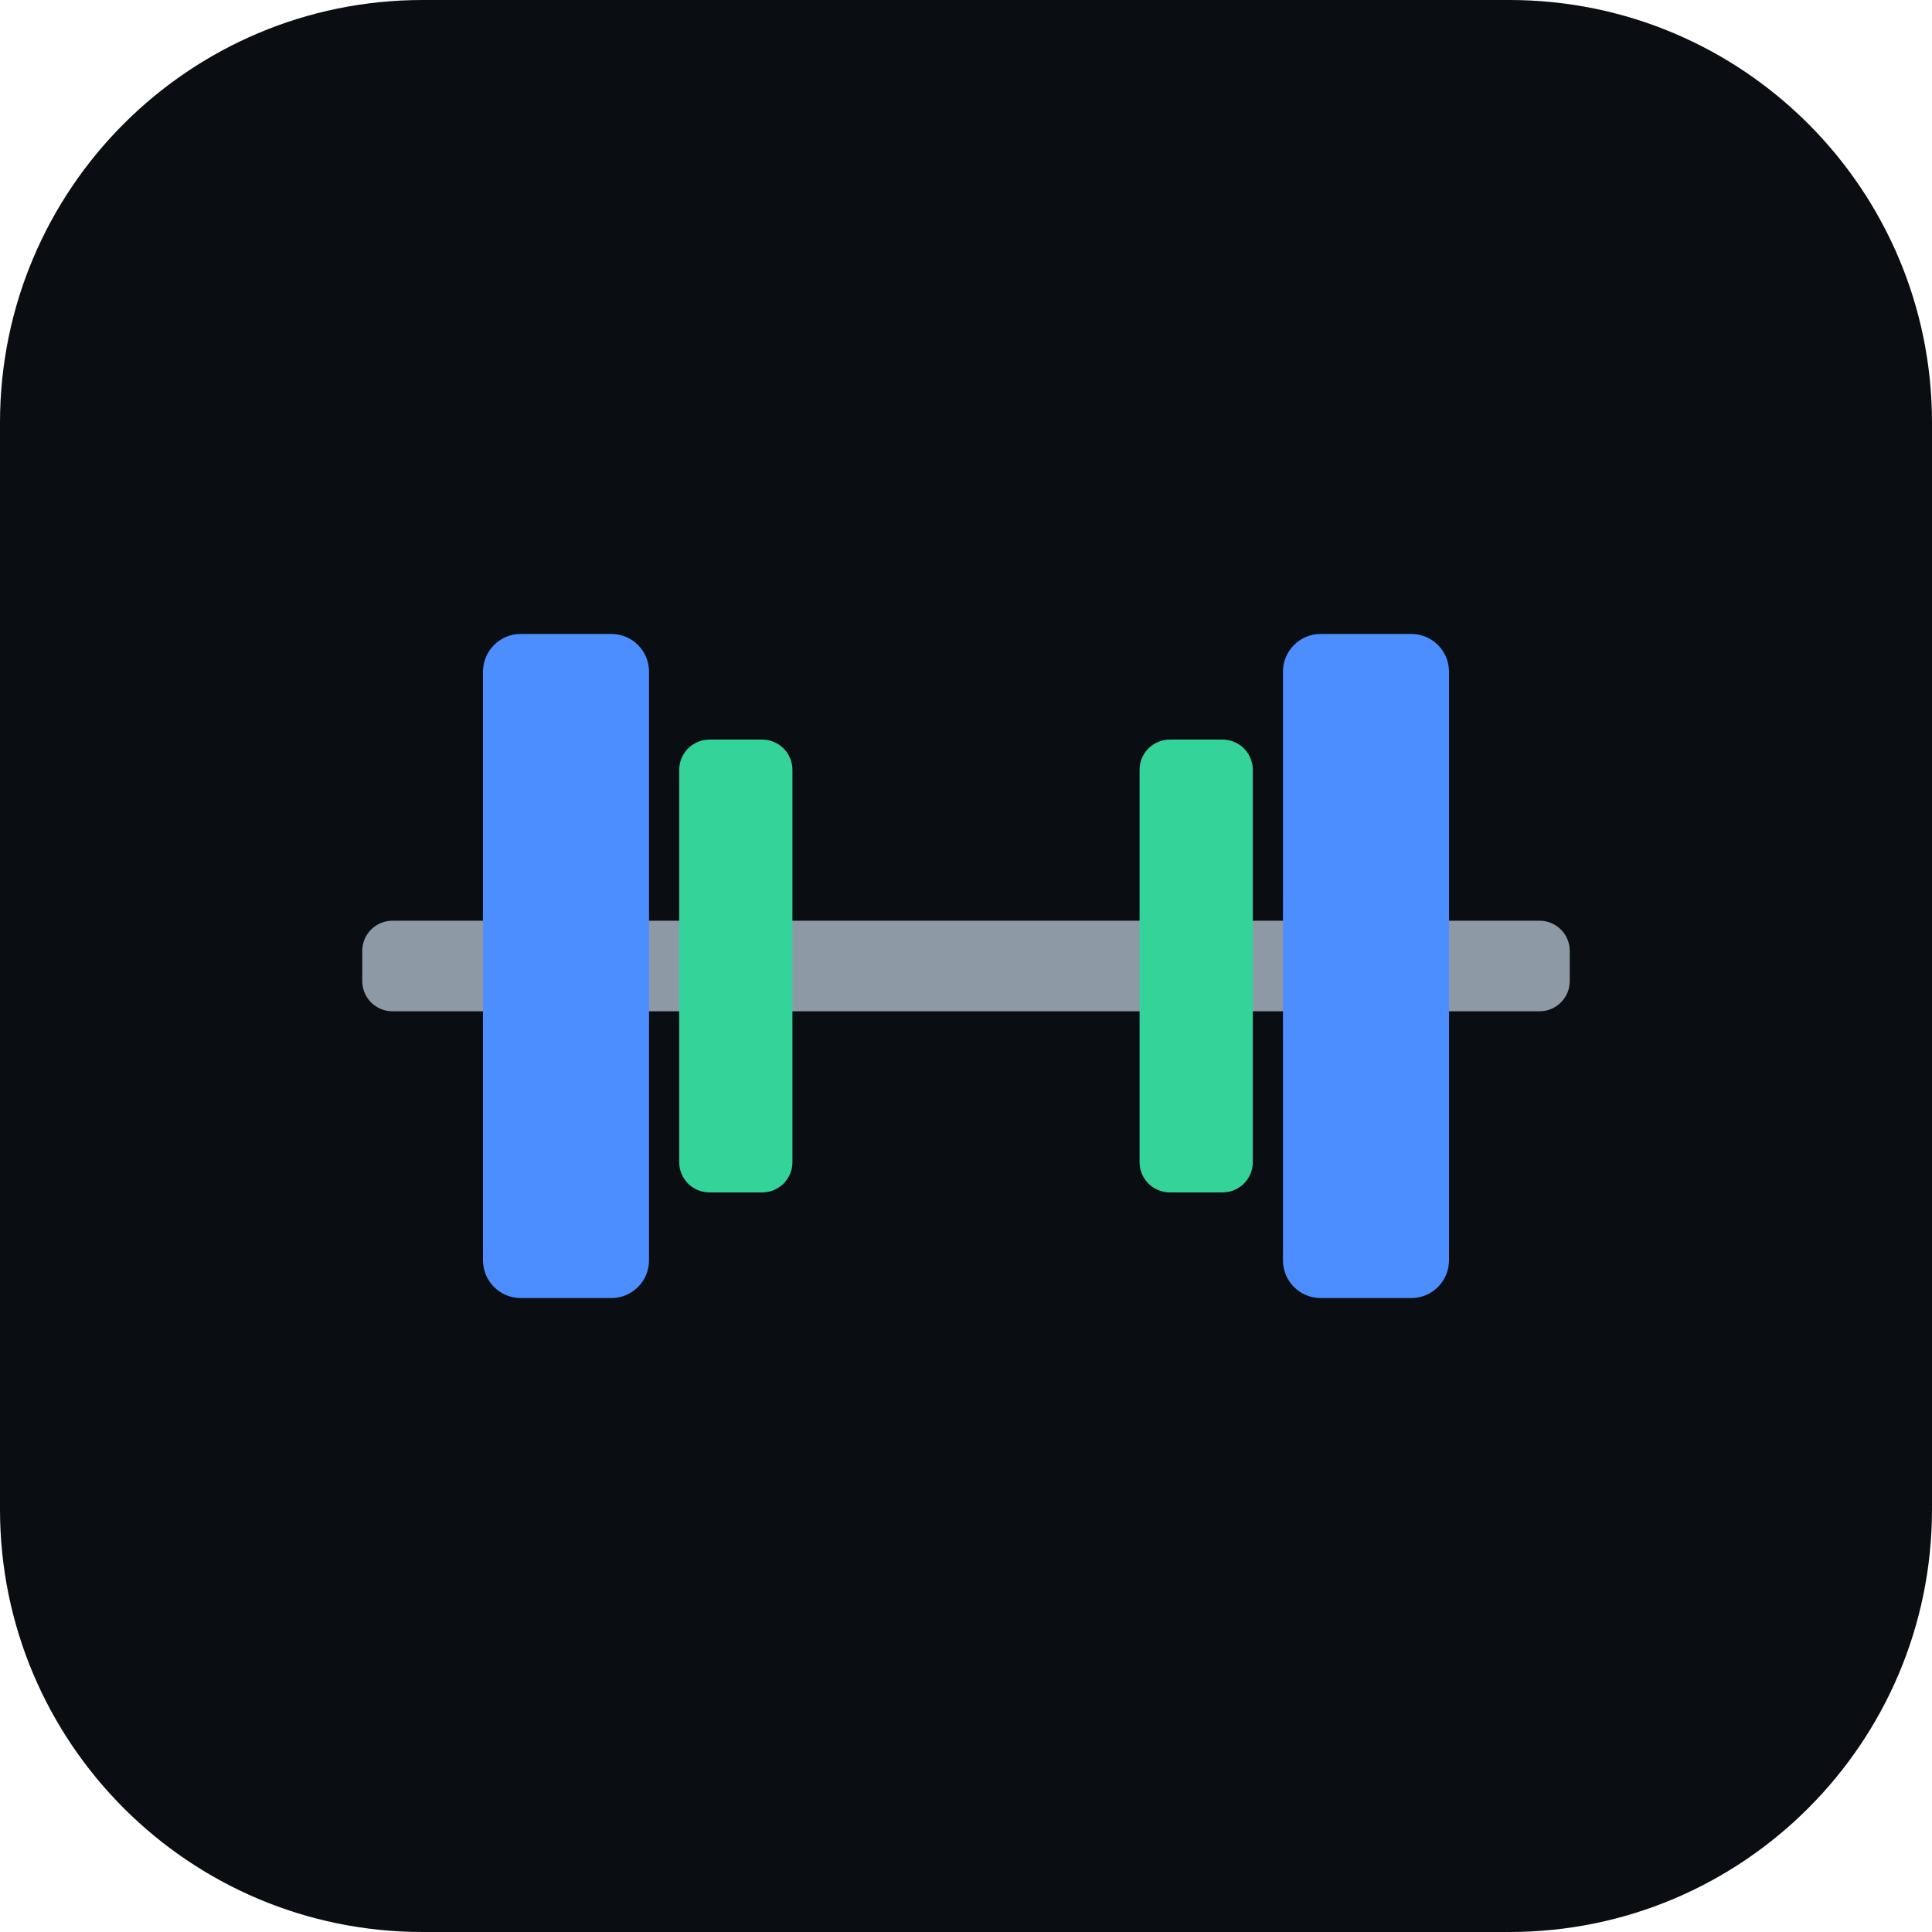
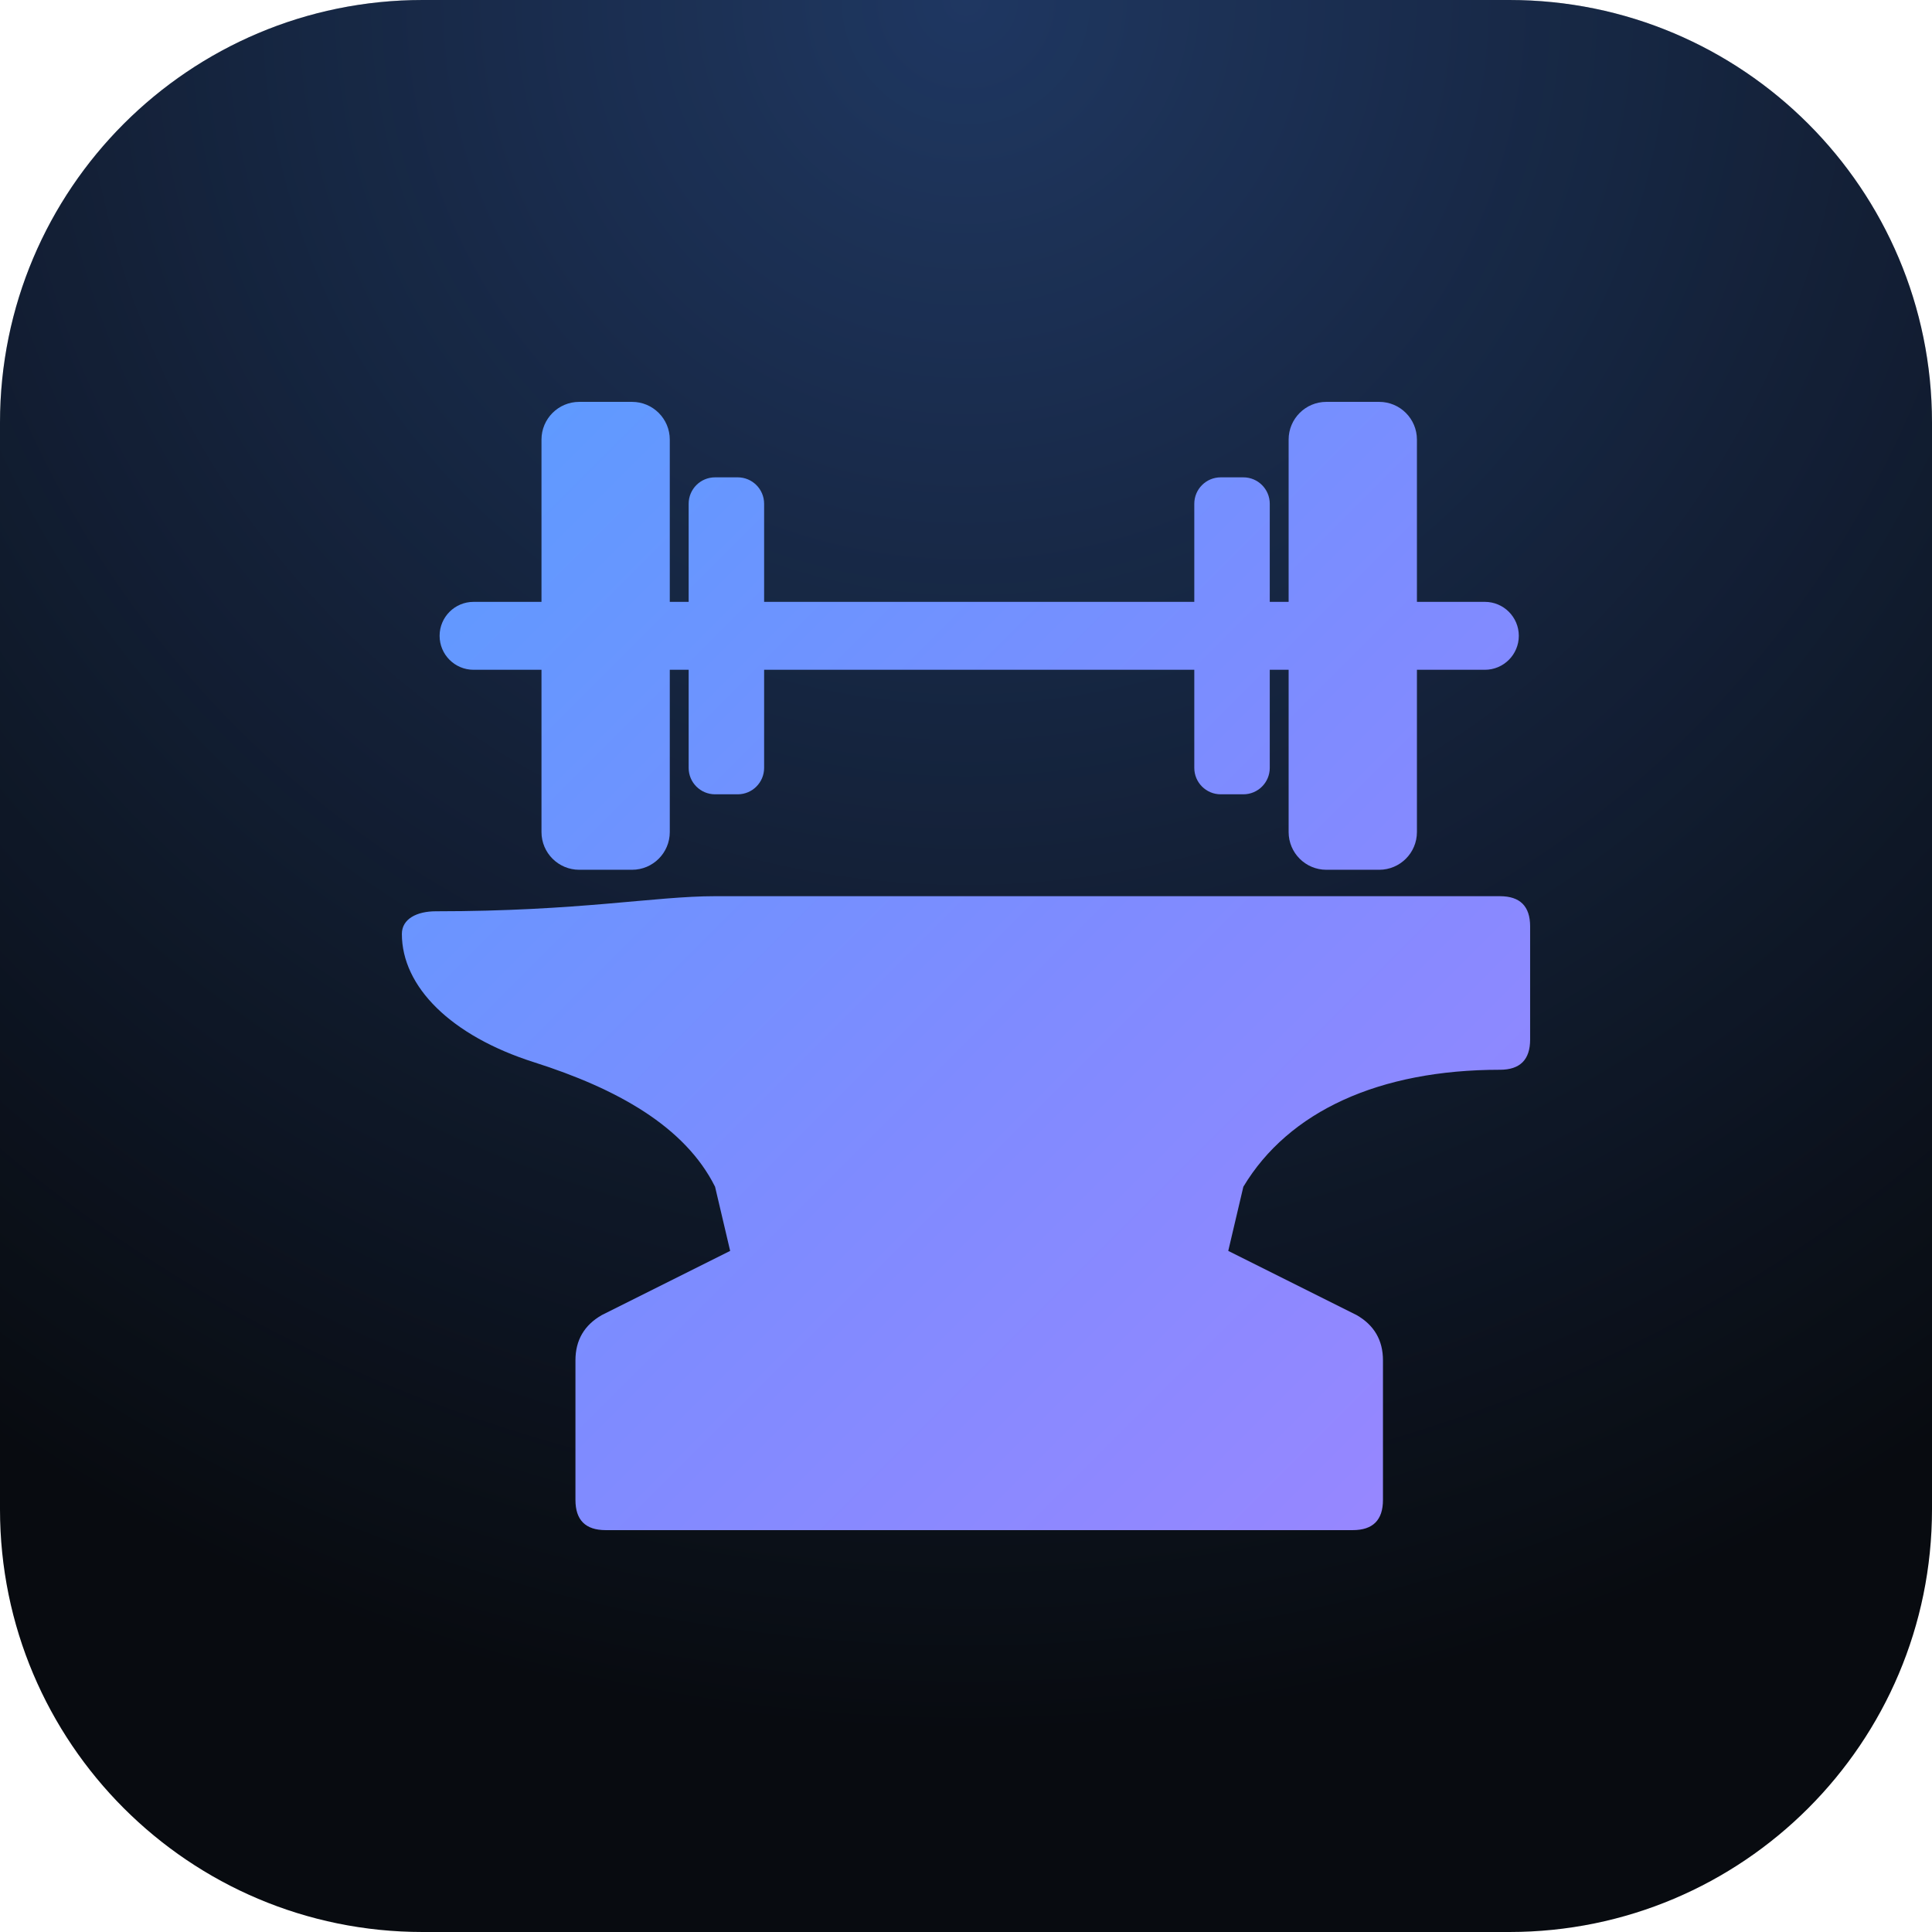
- <svg xmlns="http://www.w3.org/2000/svg" viewBox="0 0 512 512">
-   <rect width="512" height="512" rx="112" fill="#0a0d12" />
-   <rect x="96" y="244" width="320" height="24" rx="8" fill="#8e99a6" />
-   <rect x="128" y="168" width="44" height="176" rx="10" fill="#4c8dff" />
-   <rect x="180" y="196" width="30" height="120" rx="8" fill="#34d399" />
-   <rect x="340" y="168" width="44" height="176" rx="10" fill="#4c8dff" />
-   <rect x="302" y="196" width="30" height="120" rx="8" fill="#34d399" />
+ <svg xmlns="http://www.w3.org/2000/svg" viewBox="0 0 1024 1024">
+   <defs>
+     <linearGradient id="g" gradientUnits="userSpaceOnUse" x1="206" y1="196" x2="804" y2="794">
+       <stop offset="0" stop-color="#5b9cff" />
+       <stop offset=".55" stop-color="#7f8bff" />
+       <stop offset="1" stop-color="#9b86ff" />
+     </linearGradient>
+     <radialGradient id="glow" gradientUnits="userSpaceOnUse" cx="512" cy="0" r="920">
+       <stop offset="0" stop-color="#4c8dff" stop-opacity=".34" />
+       <stop offset="1" stop-color="#4c8dff" stop-opacity="0" />
+     </radialGradient>
+   </defs>
+   <rect width="1024" height="1024" rx="224" fill="#080b10" />
+   <rect width="1024" height="1024" rx="224" fill="url(#glow)" />
+   <g fill="url(#g)" transform="translate(512 512) scale(1) translate(-505 -495)">
+     <rect x="226" y="302" width="572" height="36" rx="18" />
+     <rect x="280" y="196" width="68" height="248" rx="20" />
+     <rect x="676" y="196" width="68" height="248" rx="20" />
+     <rect x="358" y="236" width="40" height="168" rx="14" />
+     <rect x="626" y="236" width="40" height="168" rx="14" />
+     <path d="M206 478C206 470 214 466 224 466C300 466 340 458 372 458L788 458Q804 458 804 474L804 534Q804 550 788 550C724 550 676 572 652 612L644 646L712 680Q726 688 726 704L726 778Q726 794 710 794L314 794Q298 794 298 778L298 704Q298 688 312 680L380 646L372 612C356 580 320 560 276 546C232 532 206 506 206 478Z" />
+   </g>
</svg>
